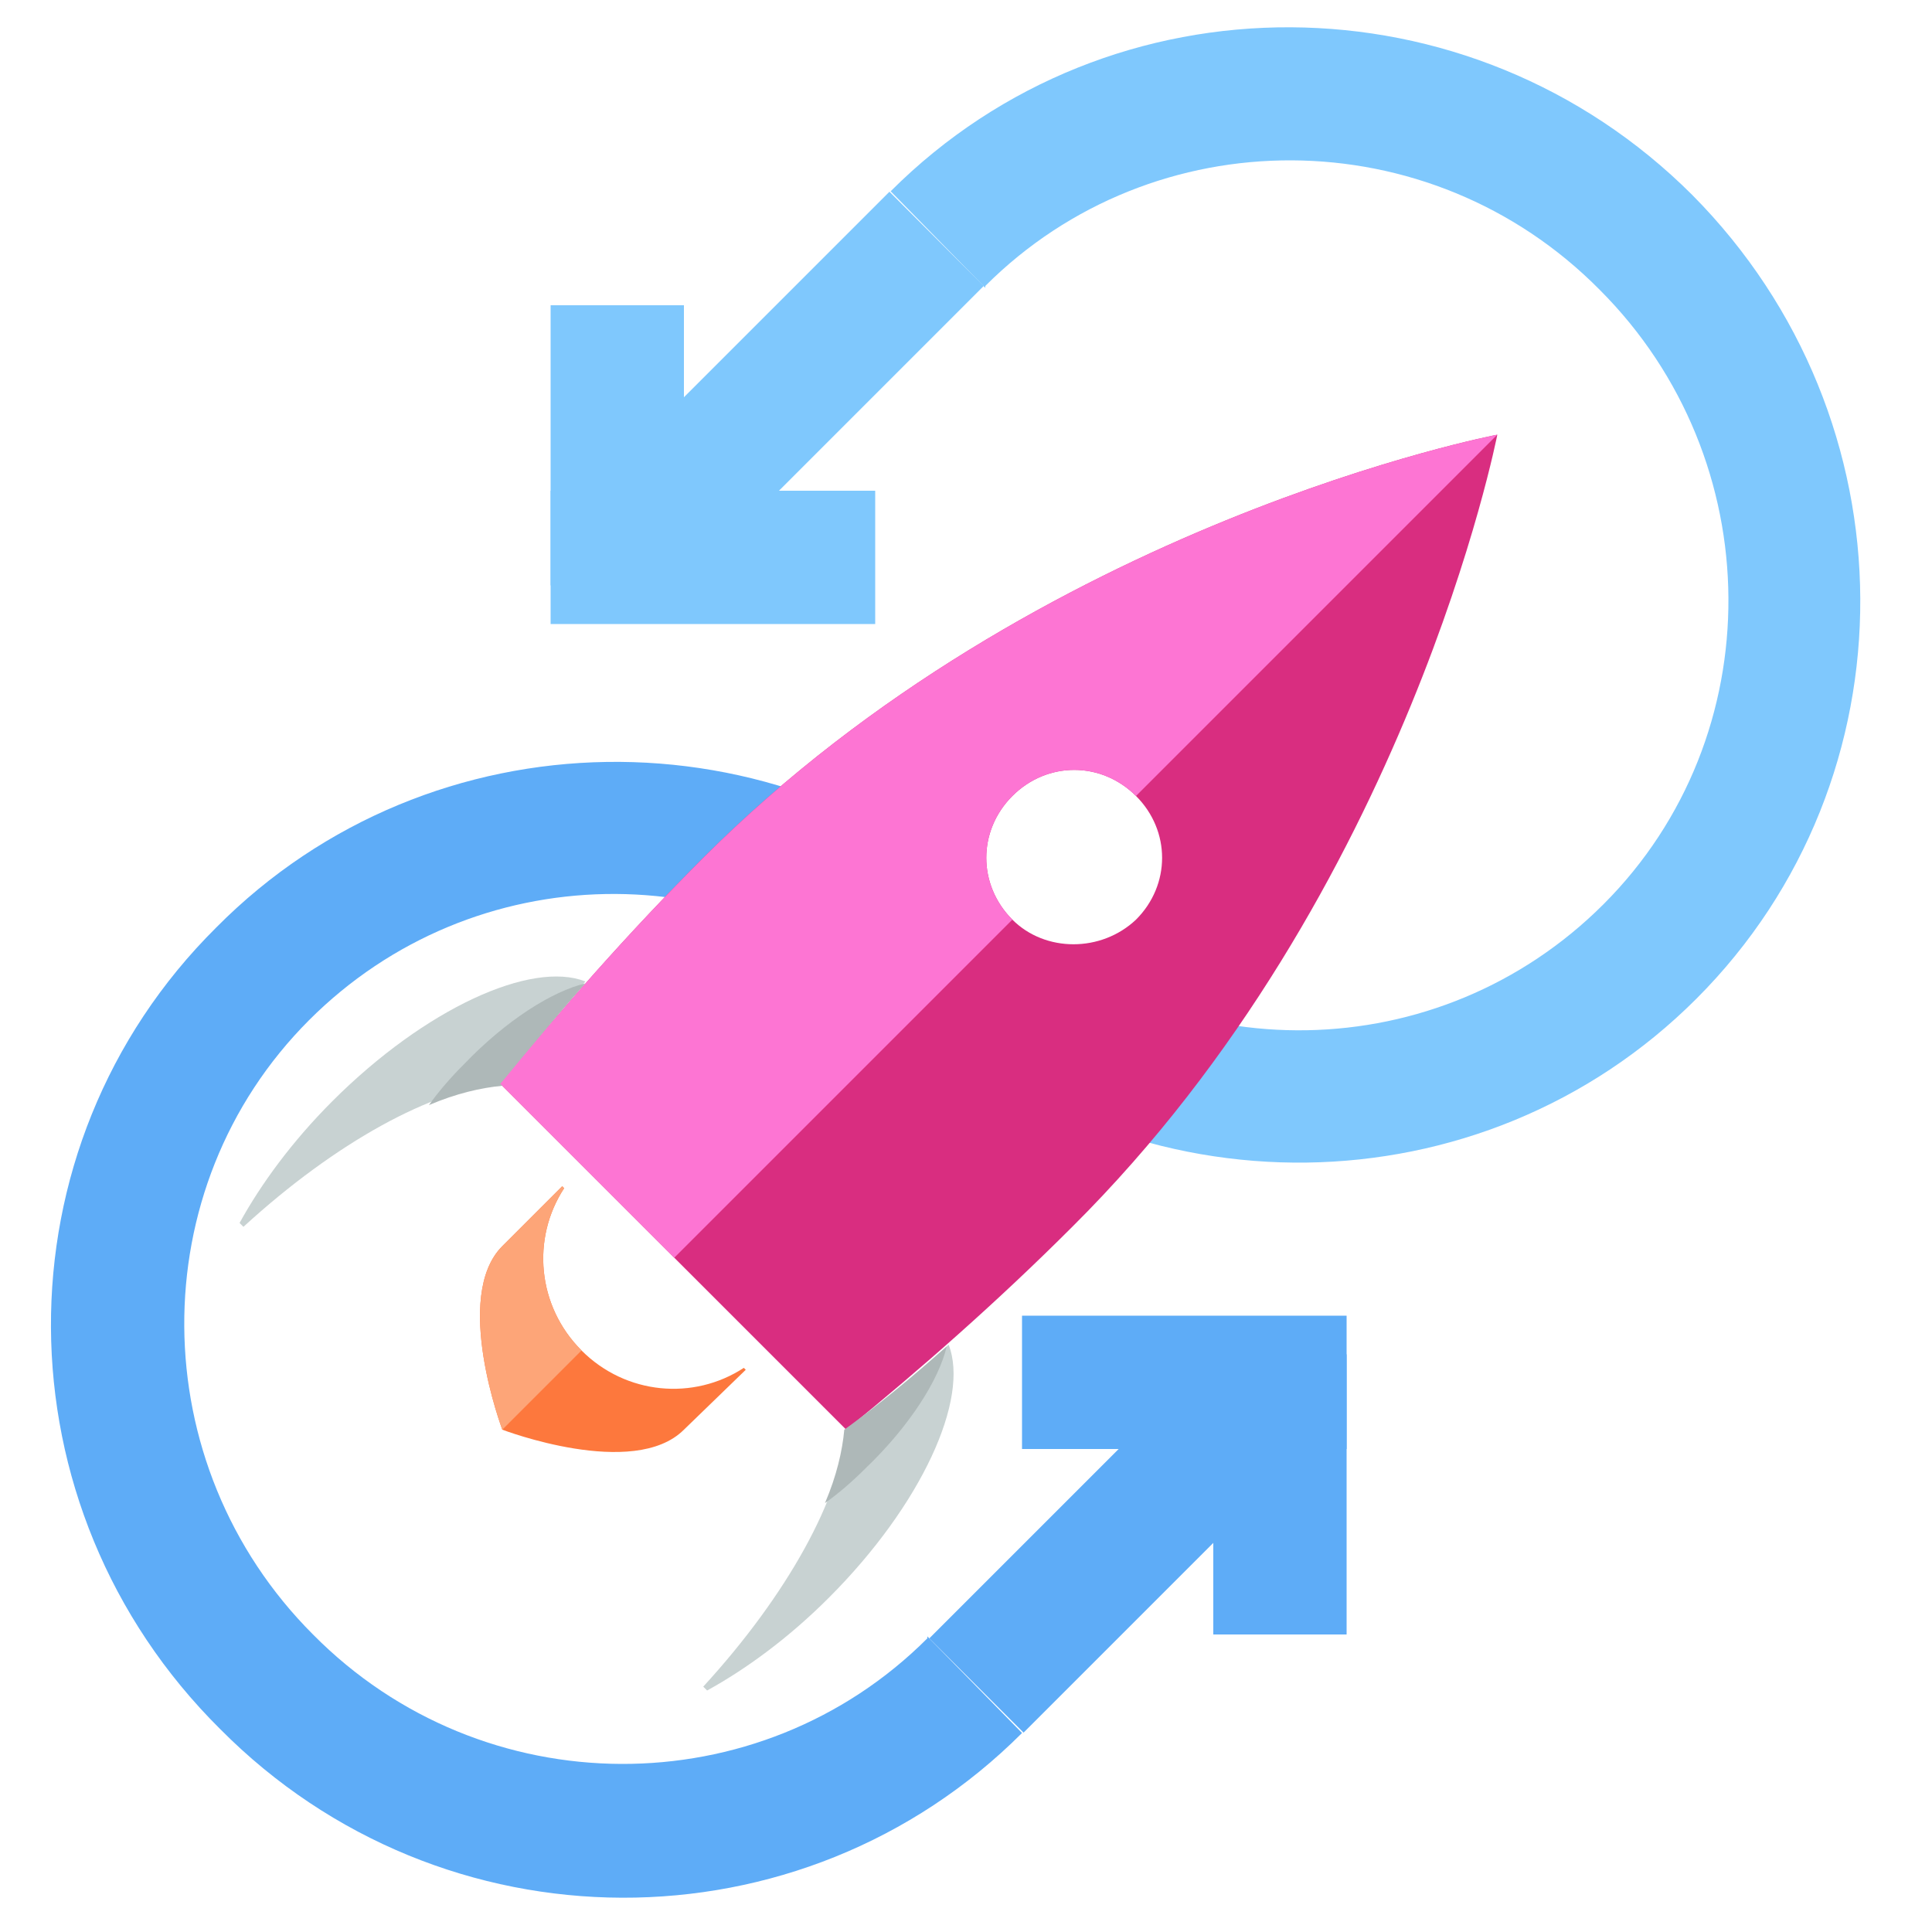
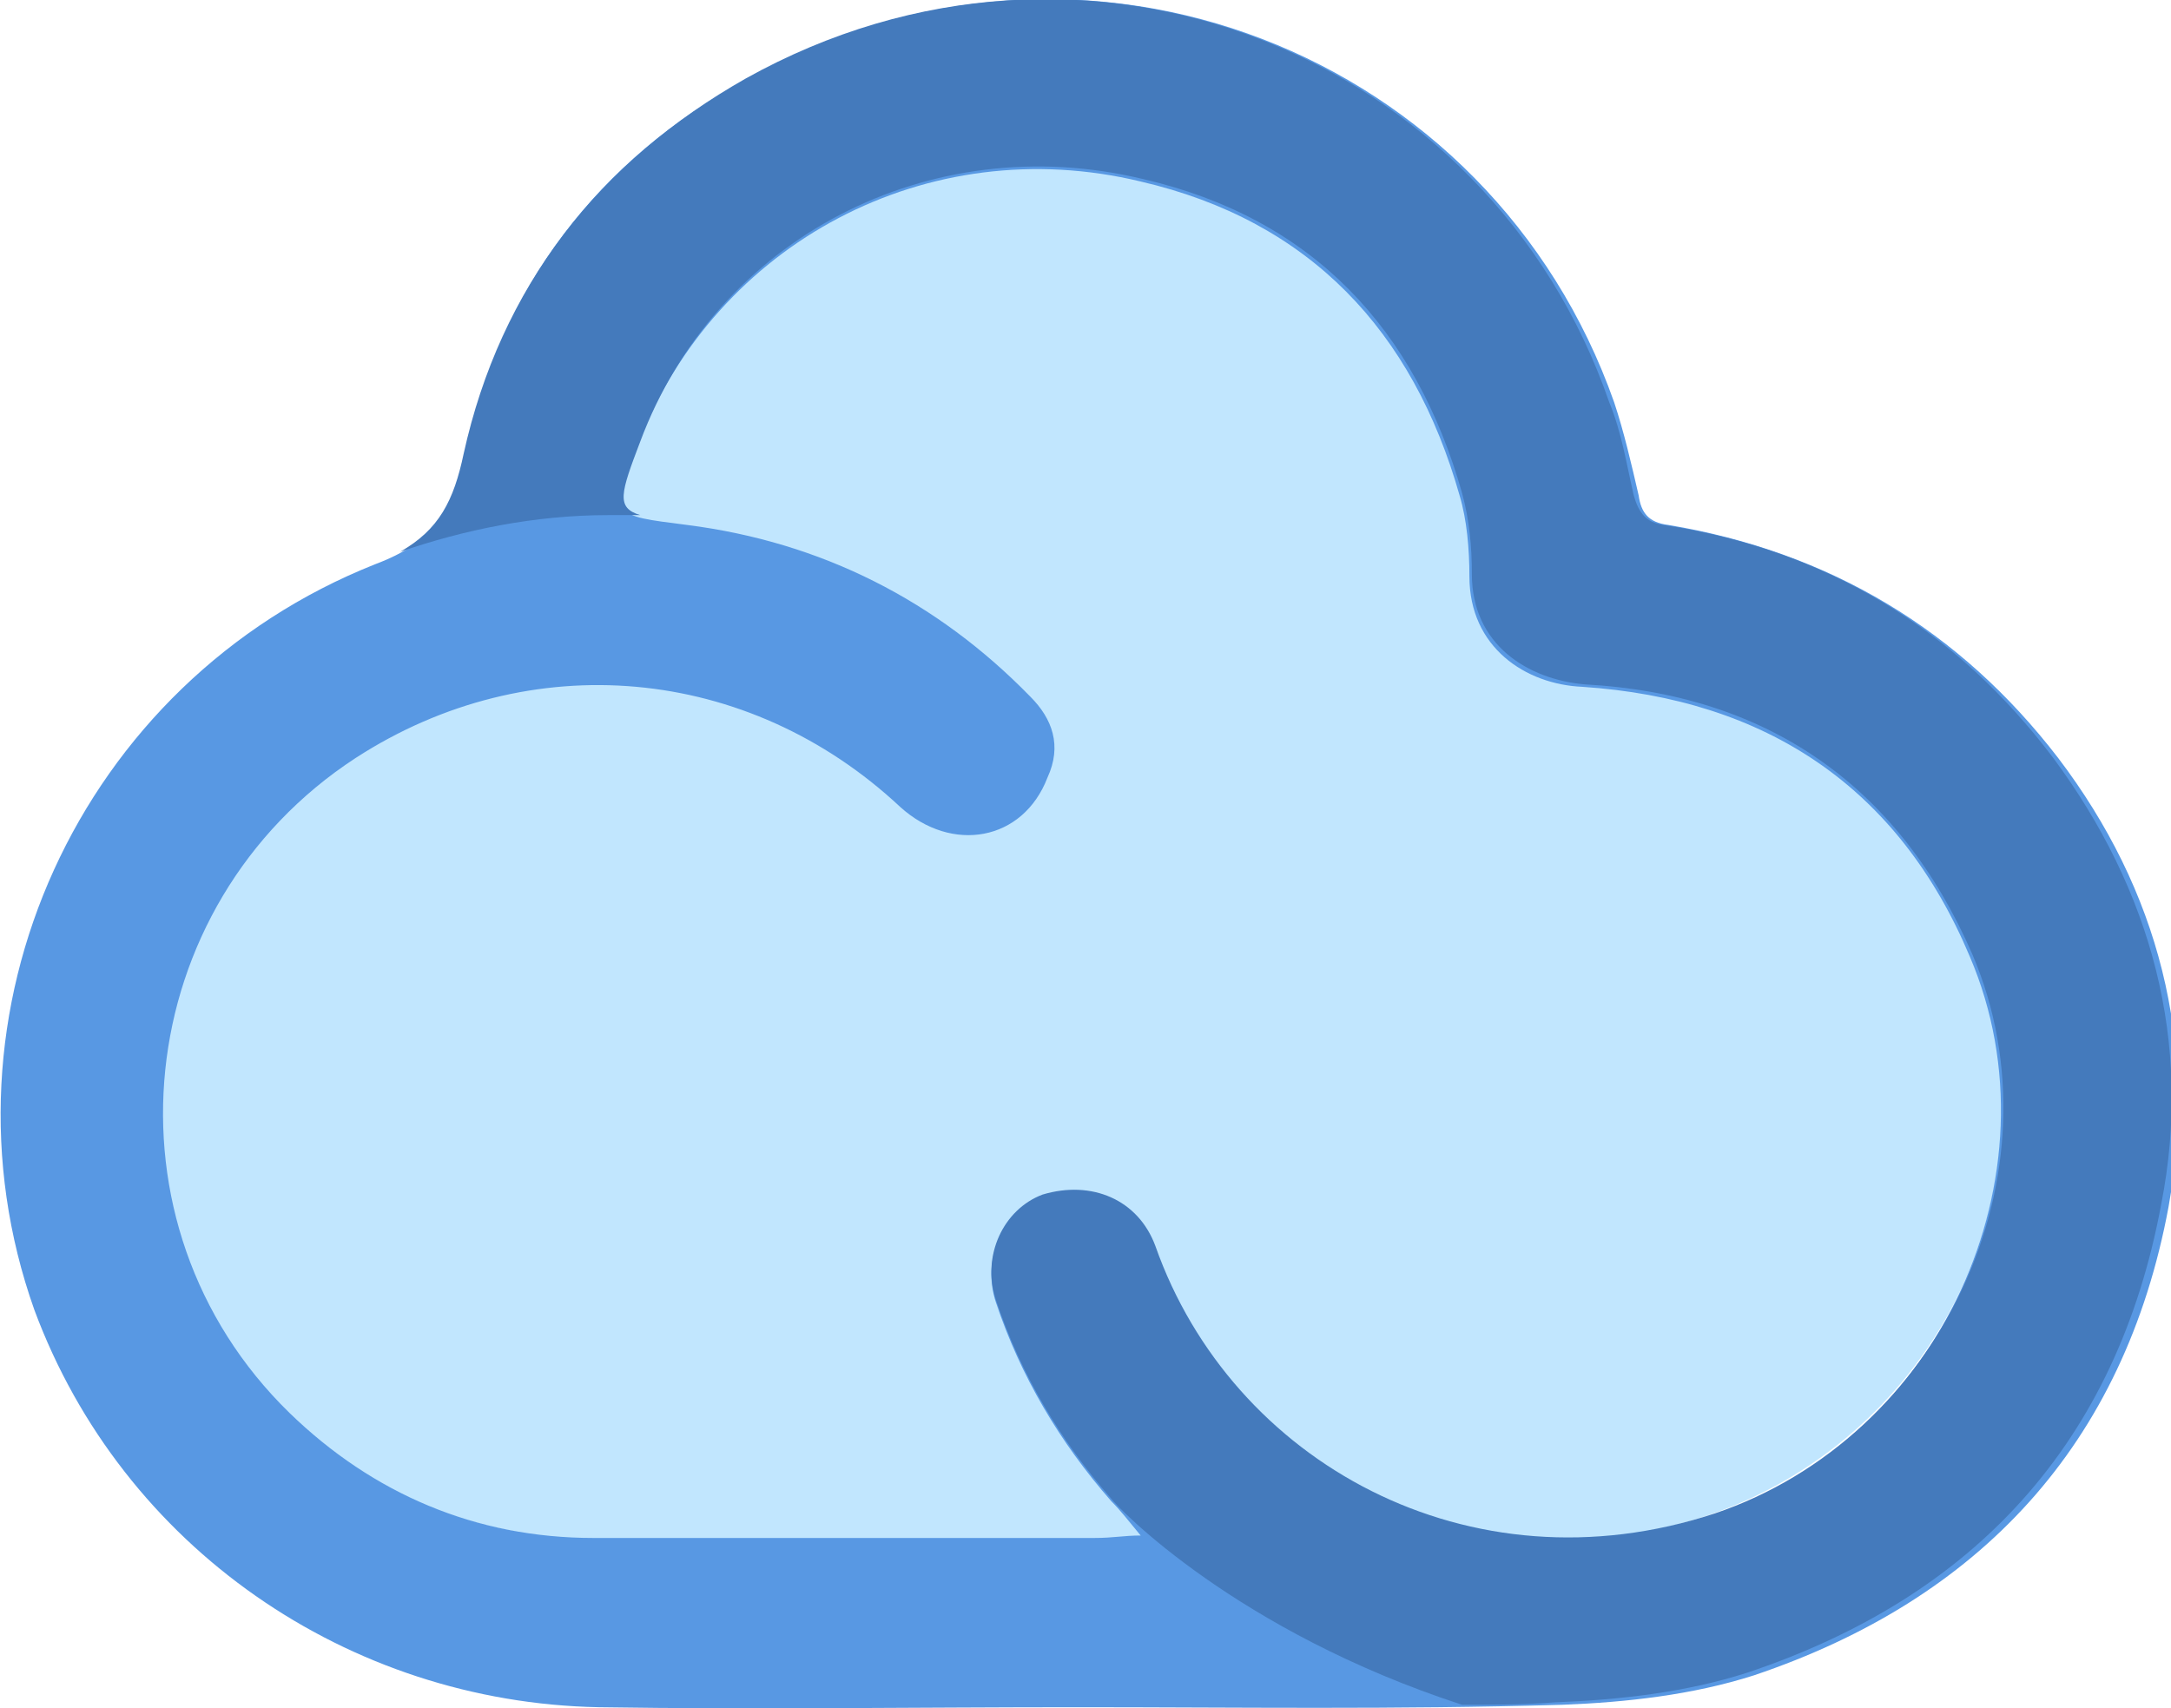
- <svg xmlns="http://www.w3.org/2000/svg" version="1.1" id="Layer_1" x="0px" y="0px" viewBox="0 0 100 100" style="enable-background:new 0 0 100 100;" xml:space="preserve">
-   <path fill="none" d="M45.1,52.1" />
-   <g>
-     <path fill="#7fc8fd" d="M46.1,9.9C46.1,9.9,46,9.9,46.1,9.9l4.9,5c0,0,0,0,0-0.1c8.7-8.7,23-8.7,31.8,0.2c8.8,8.8,8.9,23.1,0.2,31.8   c-8.5,8.5-22.1,8.7-31,0.6l-4.9,4.9C58.7,63,76.7,62.8,87.8,51.7c11.4-11.4,11.3-30-0.2-41.6C76.1-1.4,57.5-1.5,46.1,9.9z" />
-     <rect x="27.5" y="17.6" transform="matrix(0.7071 -0.7071 0.7071 0.7071 -3.2469 34.3186)" fill="#7fc8fd" width="24.6" height="6.9" />
-     <rect x="28.5" y="15.8" fill="#7fc8fd" width="6.9" height="14.5" />
-     <rect x="28.5" y="25.4" fill="#7fc8fd" width="16.8" height="6.9" />
+ <svg xmlns="http://www.w3.org/2000/svg" version="1.1" id="Layer_1" x="0px" y="0px" viewBox="0 0 88.5 69.6" style="enable-background:new 0 0 88.5 69.6;" xml:space="preserve">
+   <style type="text/css">
+ 	.st0{fill:#C1E6FE;}
+ 	.st1{fill:#5898E3;}
+ 	.st2{fill:#447ABC;}
+ </style>
+   <rect x="21" y="44.6" class="st0" width="46.6" height="21.7" />
+   <path class="st0" d="M63.9,45.1c0,9.7-30,17.6-39.8,17.6S6.5,54.8,6.5,45.1s7.9-17.6,17.6-17.6S63.9,35.3,63.9,45.1z" />
+   <path class="st0" d="M81.6,45.1c0,9.7-7.9,17.6-17.6,17.6s-35.5-7.9-35.5-17.6S54.3,27.5,64,27.5S81.6,35.3,81.6,45.1z" />
+   <ellipse class="st0" cx="43.8" cy="23.7" rx="20.9" ry="19.2" />
+   <g id="RdVmQV_1_">
    <g>
-       <path fill="#5eacf7" d="M52.9,89.7C53,89.7,53,89.7,52.9,89.7l-4.9-5c0,0,0,0,0,0.1c-8.7,8.7-23,8.7-31.8-0.2    C7.4,75.8,7.3,61.5,16,52.8c8.5-8.5,22.1-8.7,31-0.6l4.9-4.9C40.4,36.6,22.3,36.8,11.2,48C-0.3,59.4-0.2,78,11.4,89.5    C22.9,101.1,41.5,101.1,52.9,89.7z" />
-       <rect x="47.1" y="75.5" transform="matrix(0.7071 -0.7071 0.7071 0.7071 -38.59 64.7196)" fill="#5eacf7" width="23.5" height="6.9" />
-       <rect x="62.8" y="70.1" fill="#5eacf7" width="6.9" height="14.5" />
-       <rect x="52.9" y="68.1" fill="#5eacf7" width="16.8" height="6.9" />
+       <path class="st1" d="M43.9,69.6c-6.5,0-13,0.1-19.5,0C14.2,69.4,5,63.1,1.4,53.4C-2.9,41.3,3.2,27.8,15.3,23    c2.4-0.9,3.2-2.2,3.7-4.5c1.4-6.8,5.4-12,11.5-15.3c13.8-7.7,30.3-1,35.3,13.2c0.4,1.2,0.7,2.5,1,3.8c0.1,0.7,0.4,1.1,1.2,1.2    c6.6,1.1,11.9,4.3,15.9,9.5c4.1,5.4,5.7,11.6,4.5,18.3c-1.8,9.7-7.7,16-16.9,19.1c-2.5,0.8-5.2,1.1-7.8,1.2    C56.9,69.7,50.4,69.6,43.9,69.6L43.9,69.6z M46.5,62.6c-0.5-0.6-0.8-1-1.2-1.4c-2.1-2.4-3.7-5.1-4.7-8.1c-0.6-1.8,0.3-3.7,1.9-4.3    c1.9-0.7,3.9,0.2,4.6,2.1c3,8.8,12.8,14.2,22.7,10.9c9.2-3,14.3-13.9,10.5-22.8c-2.9-6.9-8.3-10.5-15.8-11    c-2.3-0.1-4.6-1.6-4.6-4.5c0-1.1-0.1-2.3-0.4-3.3c-1.9-6.7-6.1-11.2-13-12.8C37.8,5.3,29.2,9.9,26,18.1c-1.1,3-1.1,2.9,2,3.3    c5.5,0.7,10.2,3.1,14,7c0.9,0.9,1.3,2,0.7,3.3c-1,2.6-3.9,3.1-6,1.2c-6.2-5.8-15.1-6.6-22.2-2c-9.2,6-10.6,19-2.7,26.7    c3.4,3.3,7.6,5.1,12.4,5.1c6.8,0,13.6,0,20.4,0C45.4,62.7,45.8,62.6,46.5,62.6z" />
    </g>
  </g>
-   <path fill="none" d="M119.5,72.2" />
-   <path fill="#447abc" d="M45.6,31.3" />
-   <path fill="#447abc" d="M40,25.7" />
  <g>
-     <path fill="none" d="M15.9,63.1" />
-     <path fill="#d92d80" d="M77.5,22.5c0,0-23.7,4.5-41.1,21.9c-3.9,3.9-7.4,7.9-10.5,11.7L43.8,74c3.8-3.1,7.8-6.6,11.7-10.5   C72.9,46.2,77.5,22.5,77.5,22.5z M52.4,47.6c-1.8-1.8-1.8-4.6,0-6.4c1.8-1.8,4.6-1.8,6.4,0s1.8,4.6,0,6.4   C57,49.3,54.1,49.3,52.4,47.6z" />
-     <path fill="#c8d2d2" d="M49.1,69.6c1.1,2.8-1.4,8.3-6.2,13.1c-2.1,2.1-4.3,3.7-6.3,4.8l-0.2-0.2c4.4-4.8,7.1-9.8,7.4-13.3   C45.6,72.7,47.3,71.2,49.1,69.6z" />
-     <path fill="#c8d2d2" d="M30.3,50.8c-2.8-1.1-8.3,1.4-13.1,6.2c-2.1,2.1-3.7,4.3-4.8,6.3l0.2,0.2c4.8-4.4,9.8-7.1,13.3-7.4   C27.3,54.4,28.8,52.6,30.3,50.8z" />
-     <path fill="#aeb8b8" d="M30.3,50.9c-1.7,0.4-4.1,1.9-6.3,4.2c-0.7,0.7-1.3,1.4-1.8,2.1c1.4-0.6,2.7-0.9,3.8-1   C27.3,54.4,28.7,52.7,30.3,50.9z" />
-     <path fill="#aeb8b8" d="M49,69.7c-0.4,1.7-1.9,4.1-4.2,6.3c-0.7,0.7-1.4,1.3-2.1,1.8c0.6-1.4,0.9-2.7,1-3.8   C45.5,72.7,47.3,71.2,49,69.7z" />
-     <path fill="#fd75d3" d="M52.4,47.6c-1.8-1.8-1.8-4.6,0-6.4c1.8-1.8,4.6-1.8,6.4,0l18.7-18.7c0,0-23.7,4.5-41.1,21.9   c-3.9,3.9-7.4,7.9-10.5,11.7l9,9L52.4,47.6z" />
-     <path fill="#fd783d" d="M26,74c0,0-2.6-6.9,0-9.5l3.1-3.1l0.1,0.1c-1.7,2.6-1.4,6.1,0.9,8.4s5.8,2.6,8.4,0.9l0.1,0.1L35.4,74   C32.8,76.6,26,74,26,74z" />
-     <path fill="#fda578" d="M30.1,69.9c-2.3-2.3-2.6-5.8-0.9-8.4l-0.1-0.1L26,64.5c-2.6,2.6,0,9.5,0,9.5L30.1,69.9z" />
+     <path class="st2" d="M59.7,69.6C59.7,69.6,59.6,69.6,59.7,69.6c-0.2,0-0.3,0-0.4,0C59.5,69.6,59.6,69.6,59.7,69.6z" />
+     <path class="st2" d="M83.7,30.9c-4-5.3-9.3-8.5-15.9-9.5c-0.7-0.1-1-0.5-1.2-1.2c-0.3-1.3-0.5-2.6-1-3.8   C60.7,2.2,44.2-4.5,30.4,3.2c-6,3.4-10,8.5-11.5,15.3c-0.4,1.9-1,3.1-2.6,4c2.6-0.9,5.5-1.5,8.5-1.5c0.4,0,0.9,0,1.3,0   c-1-0.3-0.8-0.9,0-3C29.2,9.7,37.9,5.2,46.6,7.3c6.9,1.6,11.1,6.1,13,12.8c0.3,1.1,0.4,2.2,0.4,3.3c0,2.9,2.3,4.3,4.6,4.5   c7.4,0.4,12.8,4.1,15.8,11c3.8,8.9-1.3,19.7-10.5,22.8c-10,3.3-19.7-2.1-22.8-10.9c-0.7-1.9-2.6-2.7-4.6-2.1   c-1.6,0.6-2.5,2.5-1.9,4.3c1,3,2.6,5.7,4.7,8.1c0.3,0.4,5.1,5.4,14.3,8.4c1.3,0,2.5,0,3.8-0.1c2.6-0.1,5.3-0.4,7.8-1.2   c9.3-3.1,15.1-9.4,16.9-19.1C89.4,42.5,87.7,36.3,83.7,30.9z" />
  </g>
</svg>
